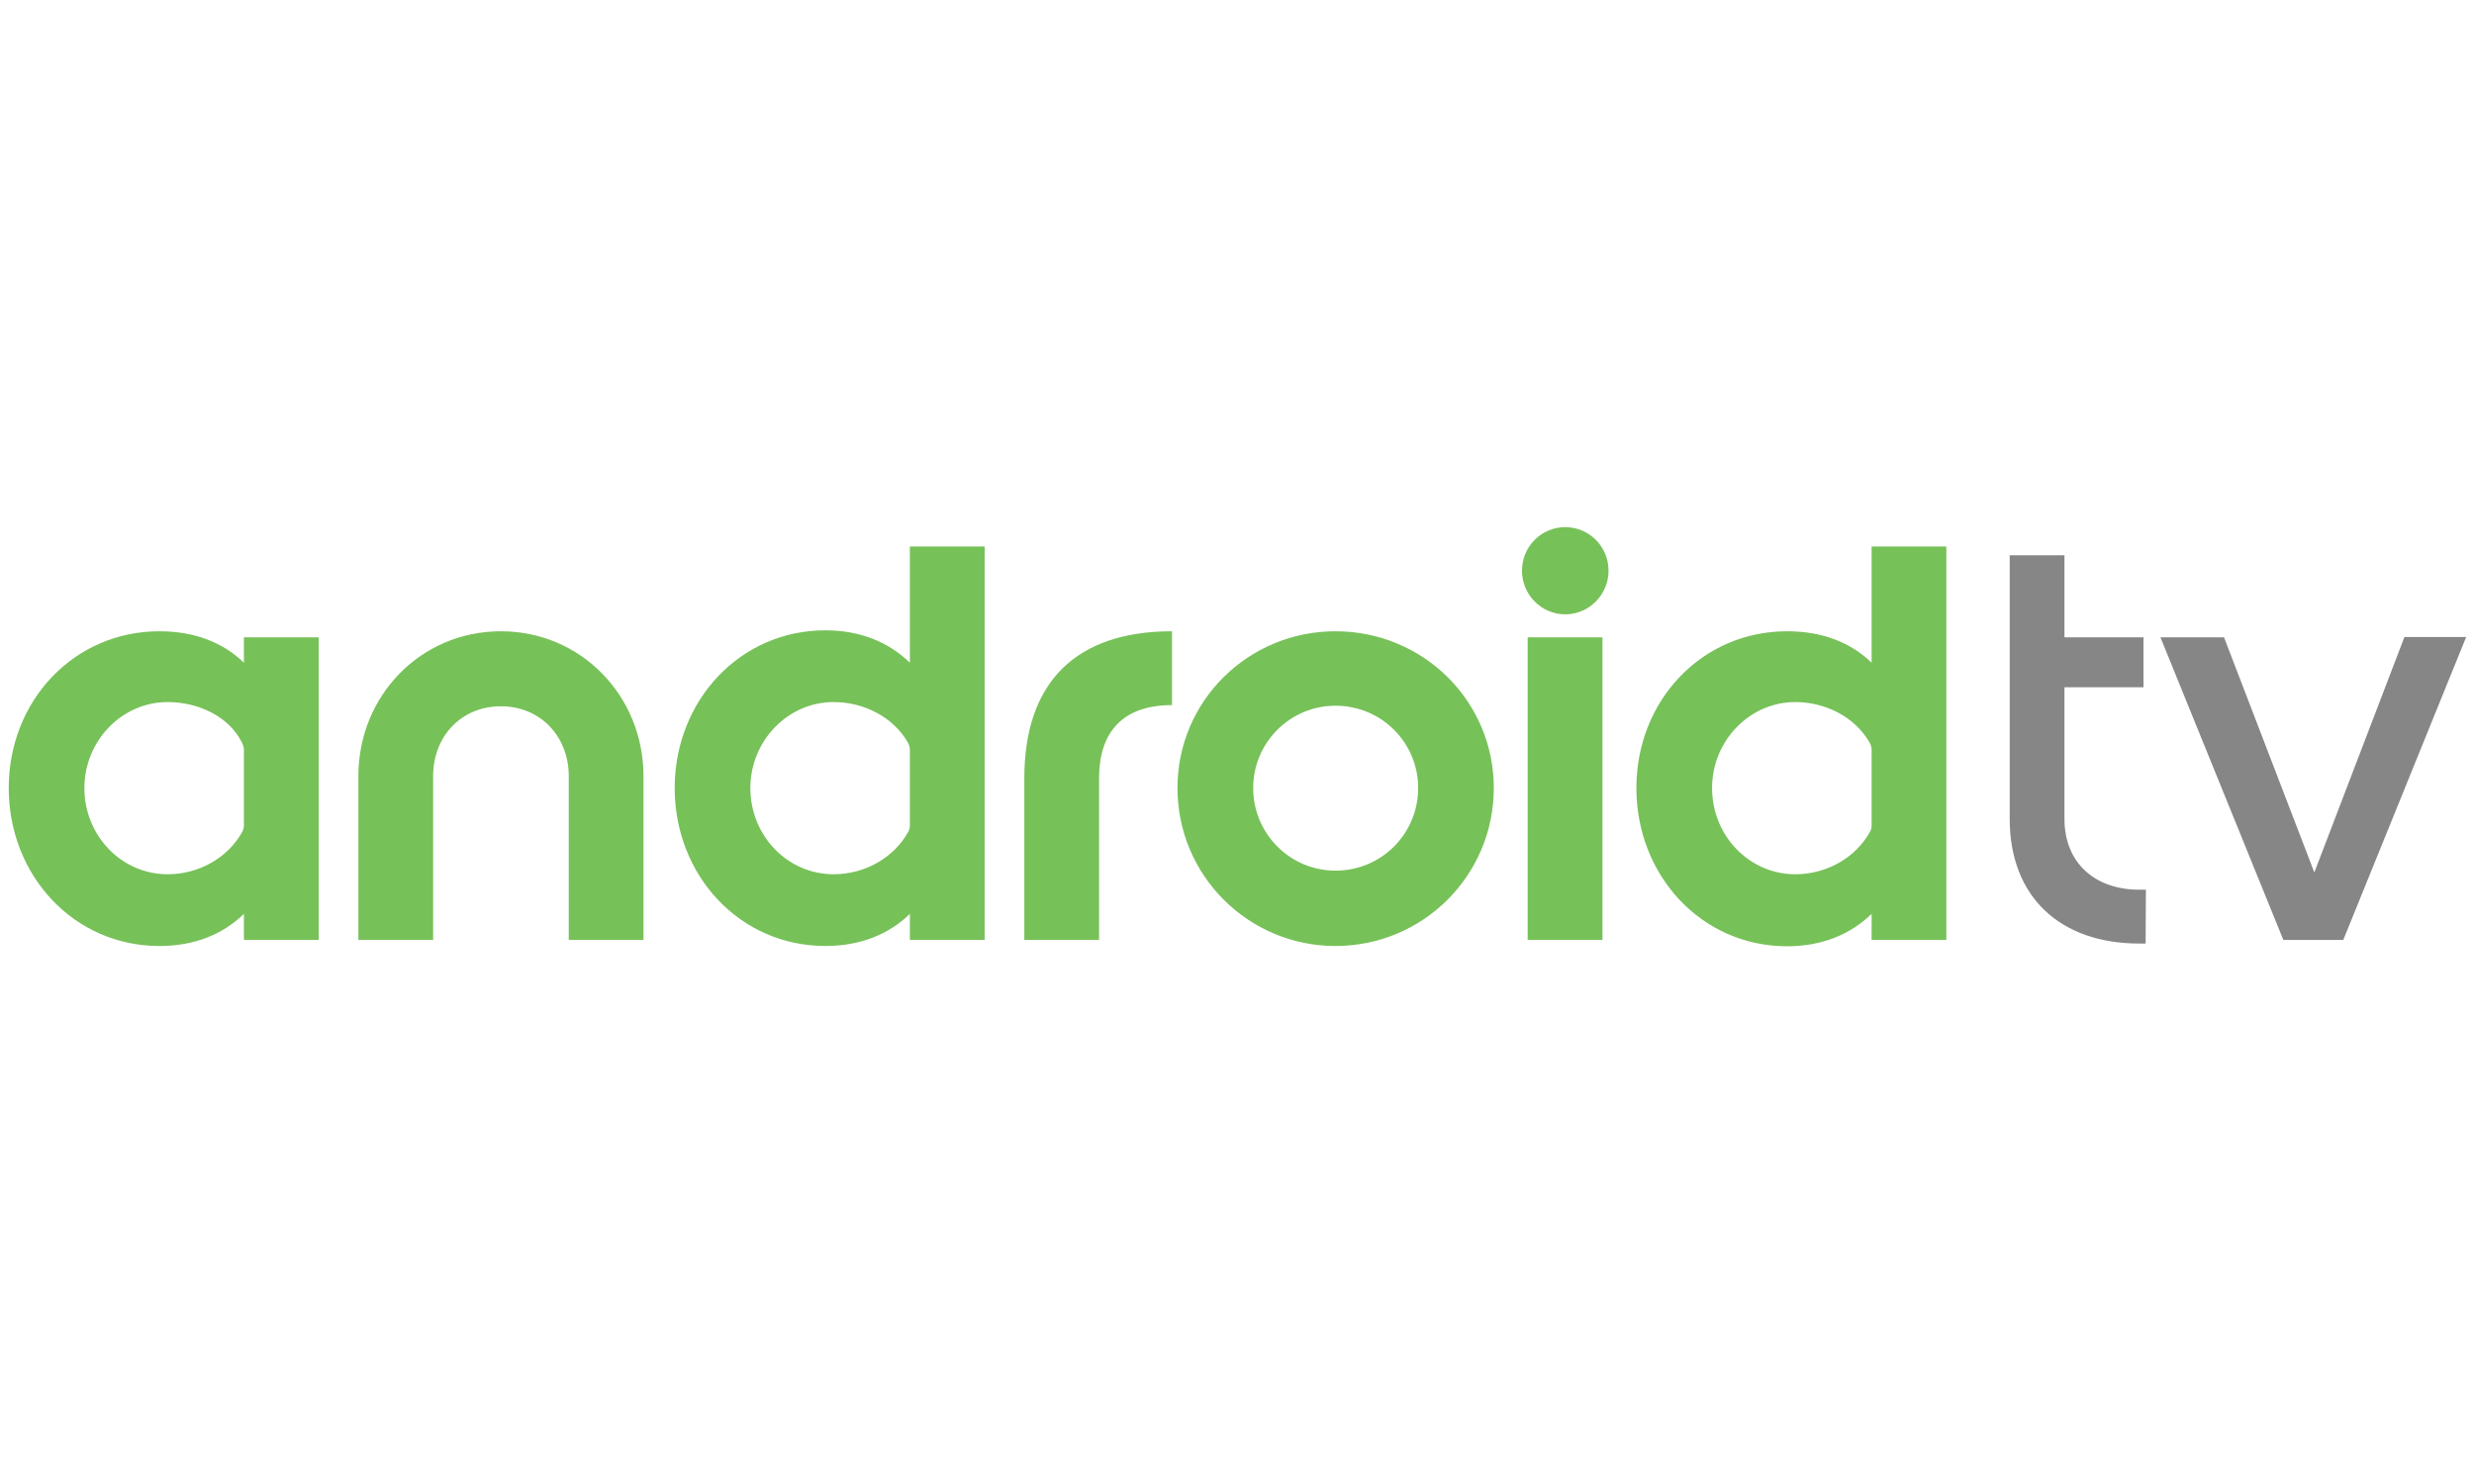
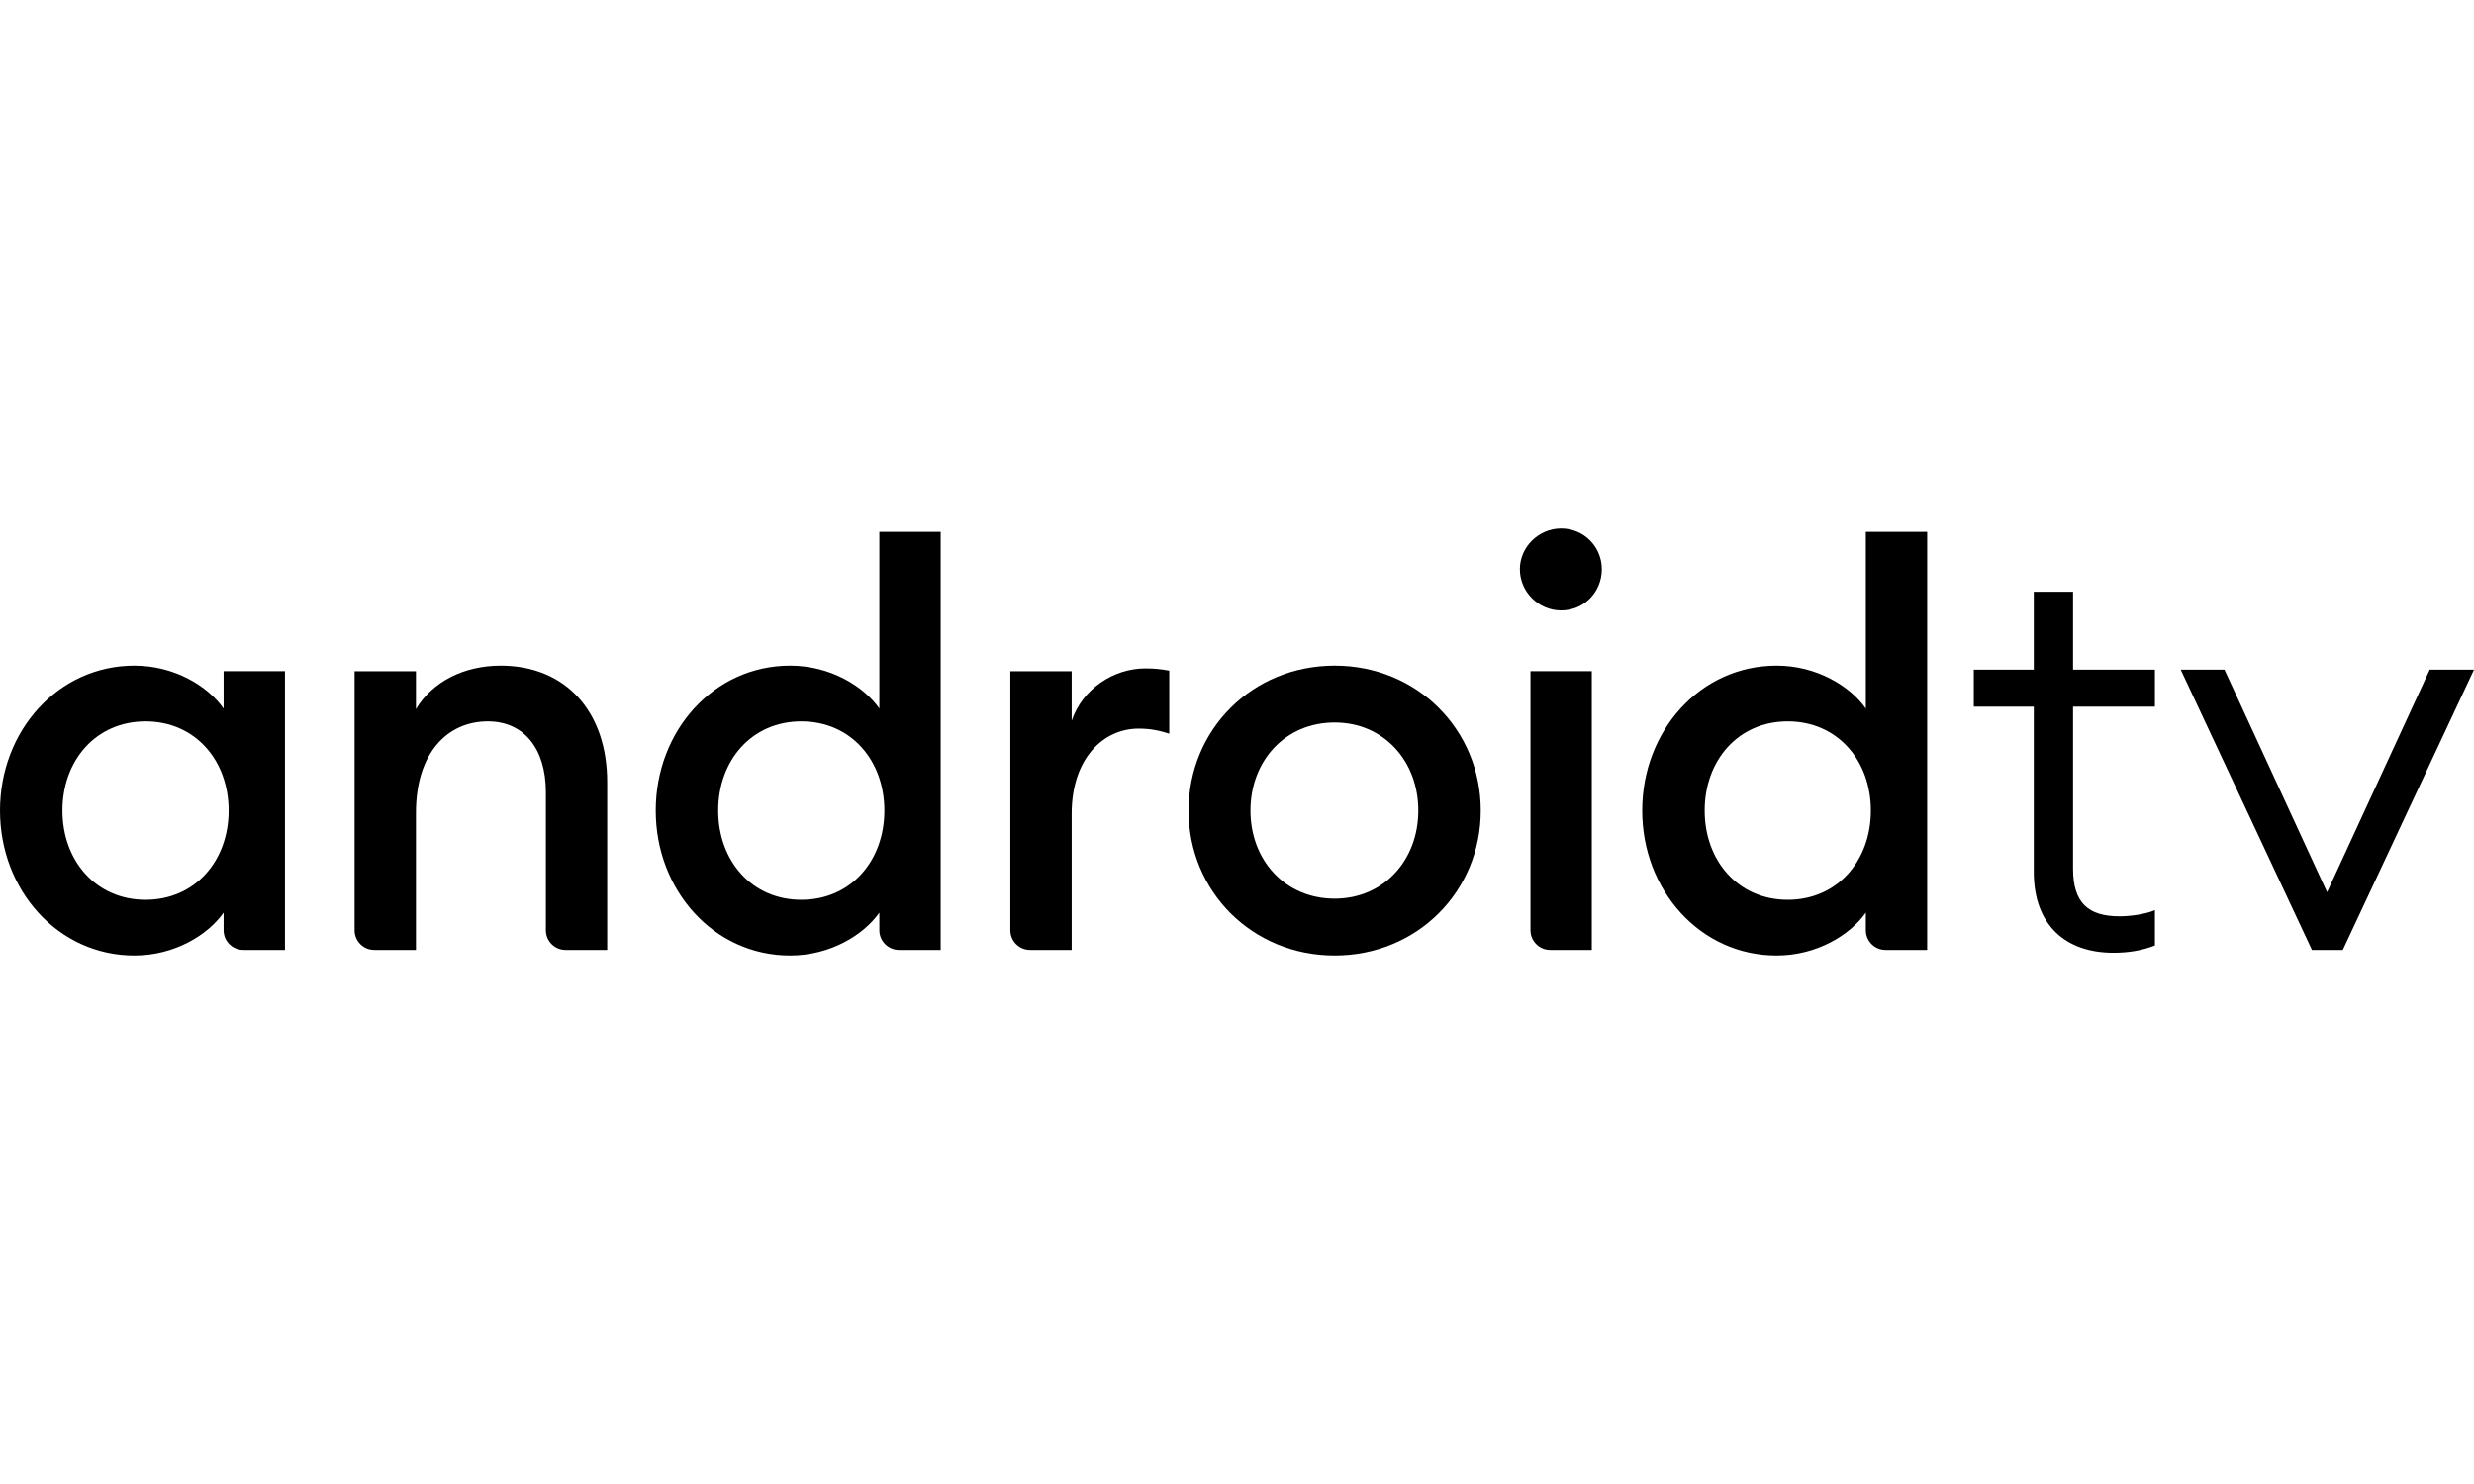
- <svg xmlns="http://www.w3.org/2000/svg" height="150" viewBox="0 0 250 150" width="250">
-   <g fill="none" transform="matrix(1 0 0 -1 0 96.583)">
-     <path d="m16.593 7.296c-4.65 0-8.412 3.887-8.412 8.719 0 4.741 3.762 8.686 8.412 8.686 3.09 0 6.181-1.439 7.496-4.069.091-.183.212-.427.212-.734v-7.707c0-.153-.091-.489-.153-.581-1.435-2.63-4.372-4.314-7.554-4.314m15.265-6.637v30.588h-7.558v-2.568c-2.111 2.049-4.986 3.177-8.533 3.177-8.657 0-15.232-7.035-15.232-15.842 0-8.844 6.575-15.97 15.232-15.97 3.547 0 6.421 1.195 8.533 3.244v-2.63zm32.82 0v16.547c0 8.139-6.33 14.651-14.406 14.651-8.105 0-14.406-6.513-14.406-14.651v-16.547h7.554v16.547c0 4.007 2.817 7.068 6.853 7.068 4.007 0 6.853-3.061 6.853-7.068v-16.547zm19.21 6.637c-4.65 0-8.412 3.887-8.412 8.719 0 4.741 3.762 8.686 8.412 8.686 3.09 0 6.027-1.531 7.496-4.069.091-.183.212-.427.212-.734v-7.74c0-.153-.091-.456-.149-.548-1.439-2.63-4.376-4.314-7.558-4.314m15.265-6.637v39.764h-7.558v-11.743c-2.107 2.049-4.986 3.273-8.533 3.273-8.657 0-15.232-7.131-15.232-15.937 0-8.844 6.575-15.97 15.232-15.97 3.547 0 6.425 1.195 8.533 3.244v-2.63zm11.561 0v16.335c0 4.833 2.539 7.4 7.371 7.4v7.463c-9.727 0-14.925-5.169-14.925-14.863v-16.335zm23.889 7.002c-4.588 0-8.317 3.733-8.317 8.354 0 4.588 3.729 8.317 8.317 8.317 4.65 0 8.354-3.729 8.354-8.317 0-4.621-3.704-8.354-8.354-8.354m0-7.616c8.844 0 15.999 7.127 15.999 15.97 0 8.806-7.156 15.842-15.999 15.842-8.806 0-15.966-7.035-15.966-15.842 0-8.844 7.16-15.97 15.966-15.97m23.217 33.525c2.418 0 4.376 1.991 4.376 4.405 0 2.447-1.958 4.405-4.376 4.405-2.414 0-4.372-1.958-4.372-4.405 0-2.414 1.958-4.405 4.372-4.405m3.762-2.323h-7.558v-30.588h7.558zm19.488-23.951c-4.65 0-8.412 3.887-8.412 8.719 0 4.741 3.762 8.686 8.412 8.686 3.09 0 6.023-1.531 7.492-4.069.095-.183.216-.427.216-.734v-7.769c0-.153-.091-.427-.153-.519-1.435-2.63-4.372-4.314-7.554-4.314m15.261-6.637v39.764h-7.554v-11.743c-2.111 2.049-4.986 3.177-8.533 3.177-8.657 0-15.236-7.035-15.236-15.842 0-8.844 6.579-15.999 15.236-15.999 3.547 0 6.421 1.224 8.533 3.273v-2.63z" fill="#77c159" transform="translate(.34637 .91863)" />
-     <path d="m34.333 1.148 12.42 30.622h-6.239l-10.159-26.552h2.111l-10.184 26.519h-6.425l12.42-30.588zm-19.973-.365.029 5.442h-.672c-4.434 0-7.558 2.663-7.558 7.16v13.303h7.985v5.048h-7.985v8.292h-5.534v-26.643c0-7.923 5.14-12.602 13.092-12.602z" fill="#868686" transform="translate(202.457 .428503)" />
-   </g>
+ <svg xmlns="http://www.w3.org/2000/svg" width="250" height="150" viewBox="0 0 250 150" fill="none">
+   <path d="M14.706 72.915C9.691 72.915 6.309 76.86 6.309 81.931C6.309 87.001 9.691 90.948 14.706 90.948C19.722 90.948 23.104 87.001 23.104 81.931C23.103 76.86 19.722 72.915 14.706 72.915ZM13.579 67.28C17.637 67.28 21.018 69.365 22.596 71.62L22.596 67.843H28.794L28.794 96.017H24.584C23.486 96.017 22.596 95.127 22.596 94.029V92.243C21.018 94.498 17.637 96.581 13.579 96.581C5.861 96.581 6.81734e-06 89.989 0 81.931C-6.81733e-06 73.873 5.861 67.28 13.579 67.28Z" fill="black" />
+   <path d="M35.832 67.844H42.032V71.675C43.721 68.858 46.934 67.28 50.597 67.28C57.133 67.28 61.358 71.901 61.358 79.056L61.358 96.017H57.148C56.05 96.017 55.16 95.127 55.16 94.029L55.16 80.072C55.16 75.619 52.906 72.915 49.3 72.915C45.187 72.915 42.032 76.127 42.032 82.155L42.032 96.017L37.82 96.017C36.722 96.017 35.832 95.127 35.832 94.029L35.832 67.844Z" fill="black" />
+   <path d="M80.97 72.915C75.957 72.915 72.575 76.86 72.575 81.931C72.575 87.001 75.957 90.948 80.97 90.948C85.984 90.948 89.366 87.001 89.366 81.931C89.366 76.86 85.984 72.915 80.97 72.915ZM79.843 67.28C83.901 67.28 87.281 69.365 88.859 71.62L88.859 53.757H95.056L95.056 96.017H90.847C89.749 96.017 88.859 95.127 88.859 94.029V92.243C87.281 94.498 83.901 96.581 79.843 96.581C72.123 96.581 66.263 89.989 66.263 81.931C66.263 73.873 72.123 67.28 79.843 67.28Z" fill="black" />
+   <path d="M102.096 67.844H108.294V72.859C109.364 69.647 112.52 67.561 115.734 67.561C116.521 67.561 117.311 67.619 118.155 67.788V74.156C117.085 73.816 116.184 73.647 115.057 73.647C111.507 73.647 108.294 76.634 108.294 82.269L108.294 96.017H104.084C102.986 96.017 102.096 95.127 102.096 94.029L102.096 67.844Z" fill="black" />
+   <path d="M134.869 90.834C139.827 90.834 143.322 86.945 143.322 81.931C143.322 76.917 139.827 73.028 134.869 73.028C129.854 73.028 126.361 76.917 126.361 81.931C126.361 86.945 129.854 90.834 134.869 90.834ZM134.869 96.58C126.529 96.58 120.106 90.1 120.106 81.931C120.106 73.761 126.529 67.28 134.869 67.28C143.209 67.28 149.632 73.761 149.632 81.931C149.632 90.1 143.209 96.58 134.869 96.58Z" fill="black" />
+   <path d="M154.657 67.843L160.853 67.843V96.017H156.645C155.547 96.017 154.657 95.127 154.657 94.029L154.657 67.843ZM157.754 61.703C155.499 61.703 153.585 59.844 153.585 57.532C153.585 55.278 155.499 53.419 157.754 53.419C160.063 53.419 161.868 55.278 161.868 57.532C161.868 59.844 160.063 61.703 157.754 61.703Z" fill="black" />
+   <path d="M180.655 72.915C175.641 72.915 172.259 76.86 172.259 81.931C172.259 87.001 175.641 90.948 180.655 90.948C185.67 90.948 189.052 87.001 189.052 81.931C189.052 76.86 185.67 72.915 180.655 72.915ZM179.528 67.28C183.585 67.28 186.967 69.365 188.544 71.62V53.757H194.742L194.742 96.017H190.532C189.434 96.017 188.544 95.127 188.544 94.029V92.243C186.967 94.498 183.585 96.581 179.528 96.581C171.809 96.581 165.948 89.989 165.948 81.931C165.948 73.873 171.809 67.28 179.528 67.28Z" fill="black" />
+   <path d="M205.517 71.427H199.454V67.689H205.517V59.812H209.484V67.689H217.756V71.427H209.484V87.804C209.484 91.26 211.014 92.619 214.187 92.619C215.32 92.619 216.85 92.393 217.756 91.996V95.566C216.453 96.076 215.093 96.303 213.564 96.303C208.747 96.303 205.517 93.526 205.517 88.143V71.427Z" fill="black" />
+   <path d="M250 67.689L236.741 96.019H233.624L220.366 67.689H224.785L235.155 90.183L245.524 67.689H250Z" fill="black" />
</svg>
